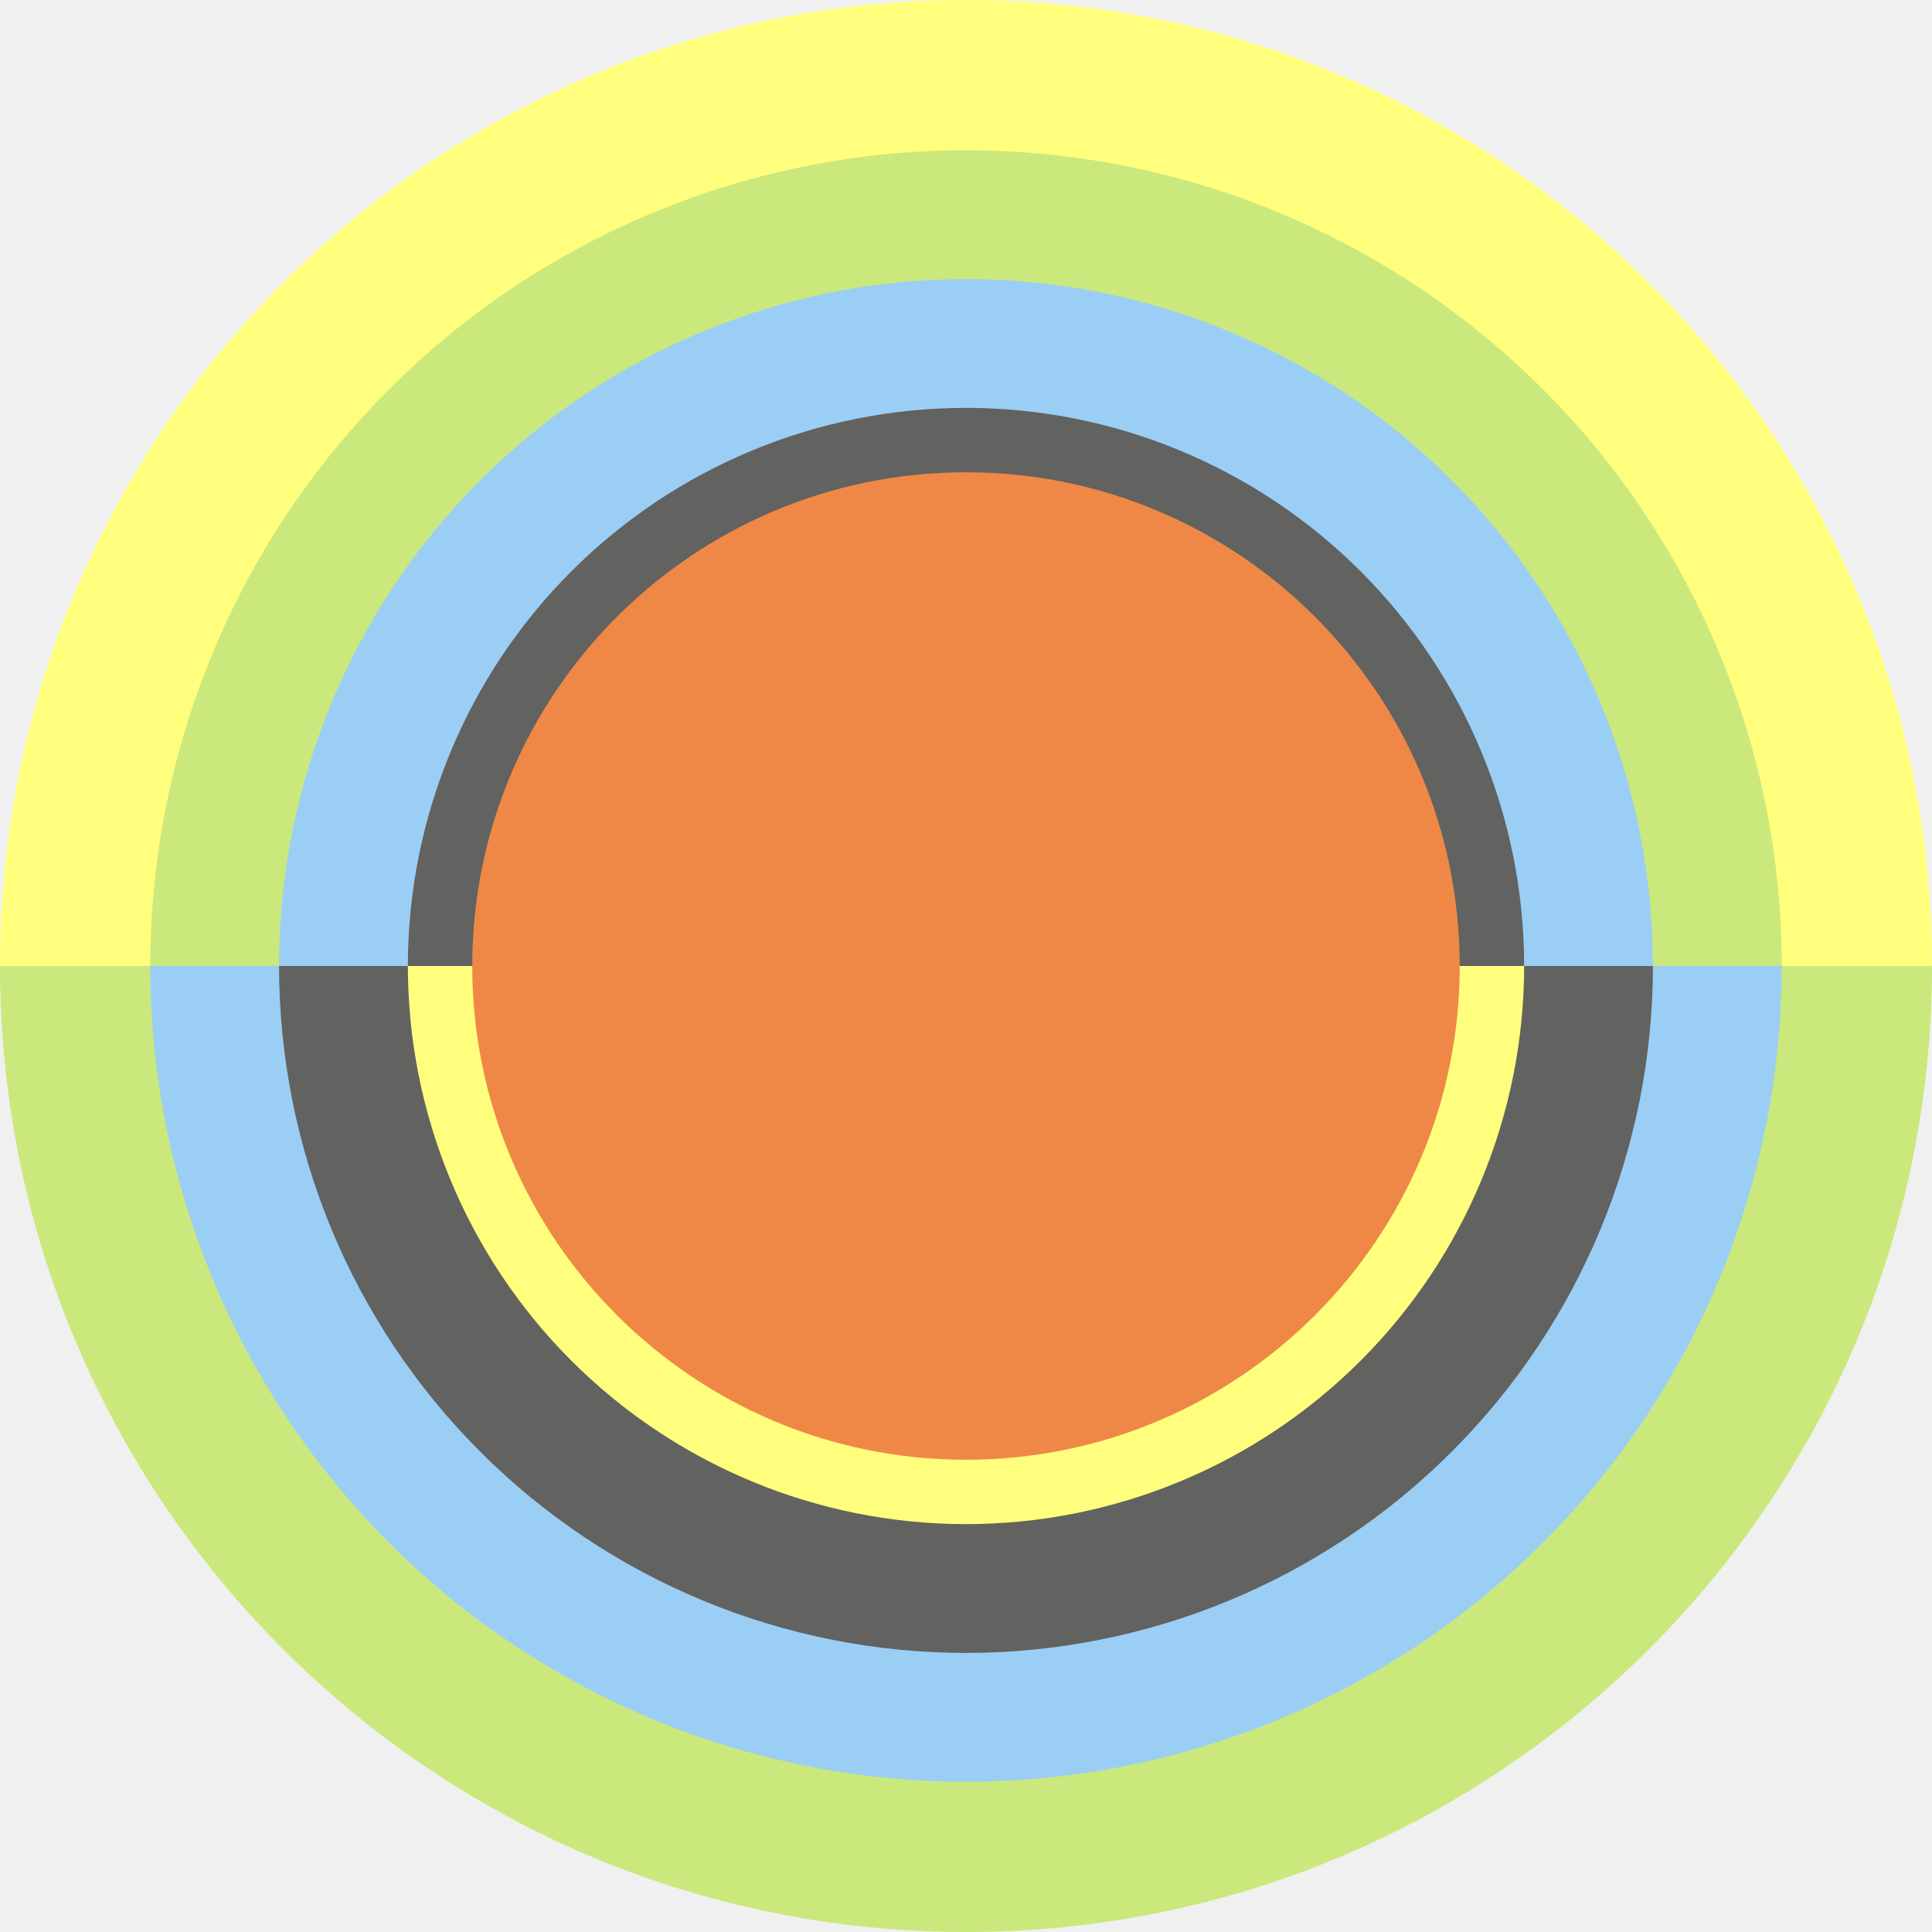
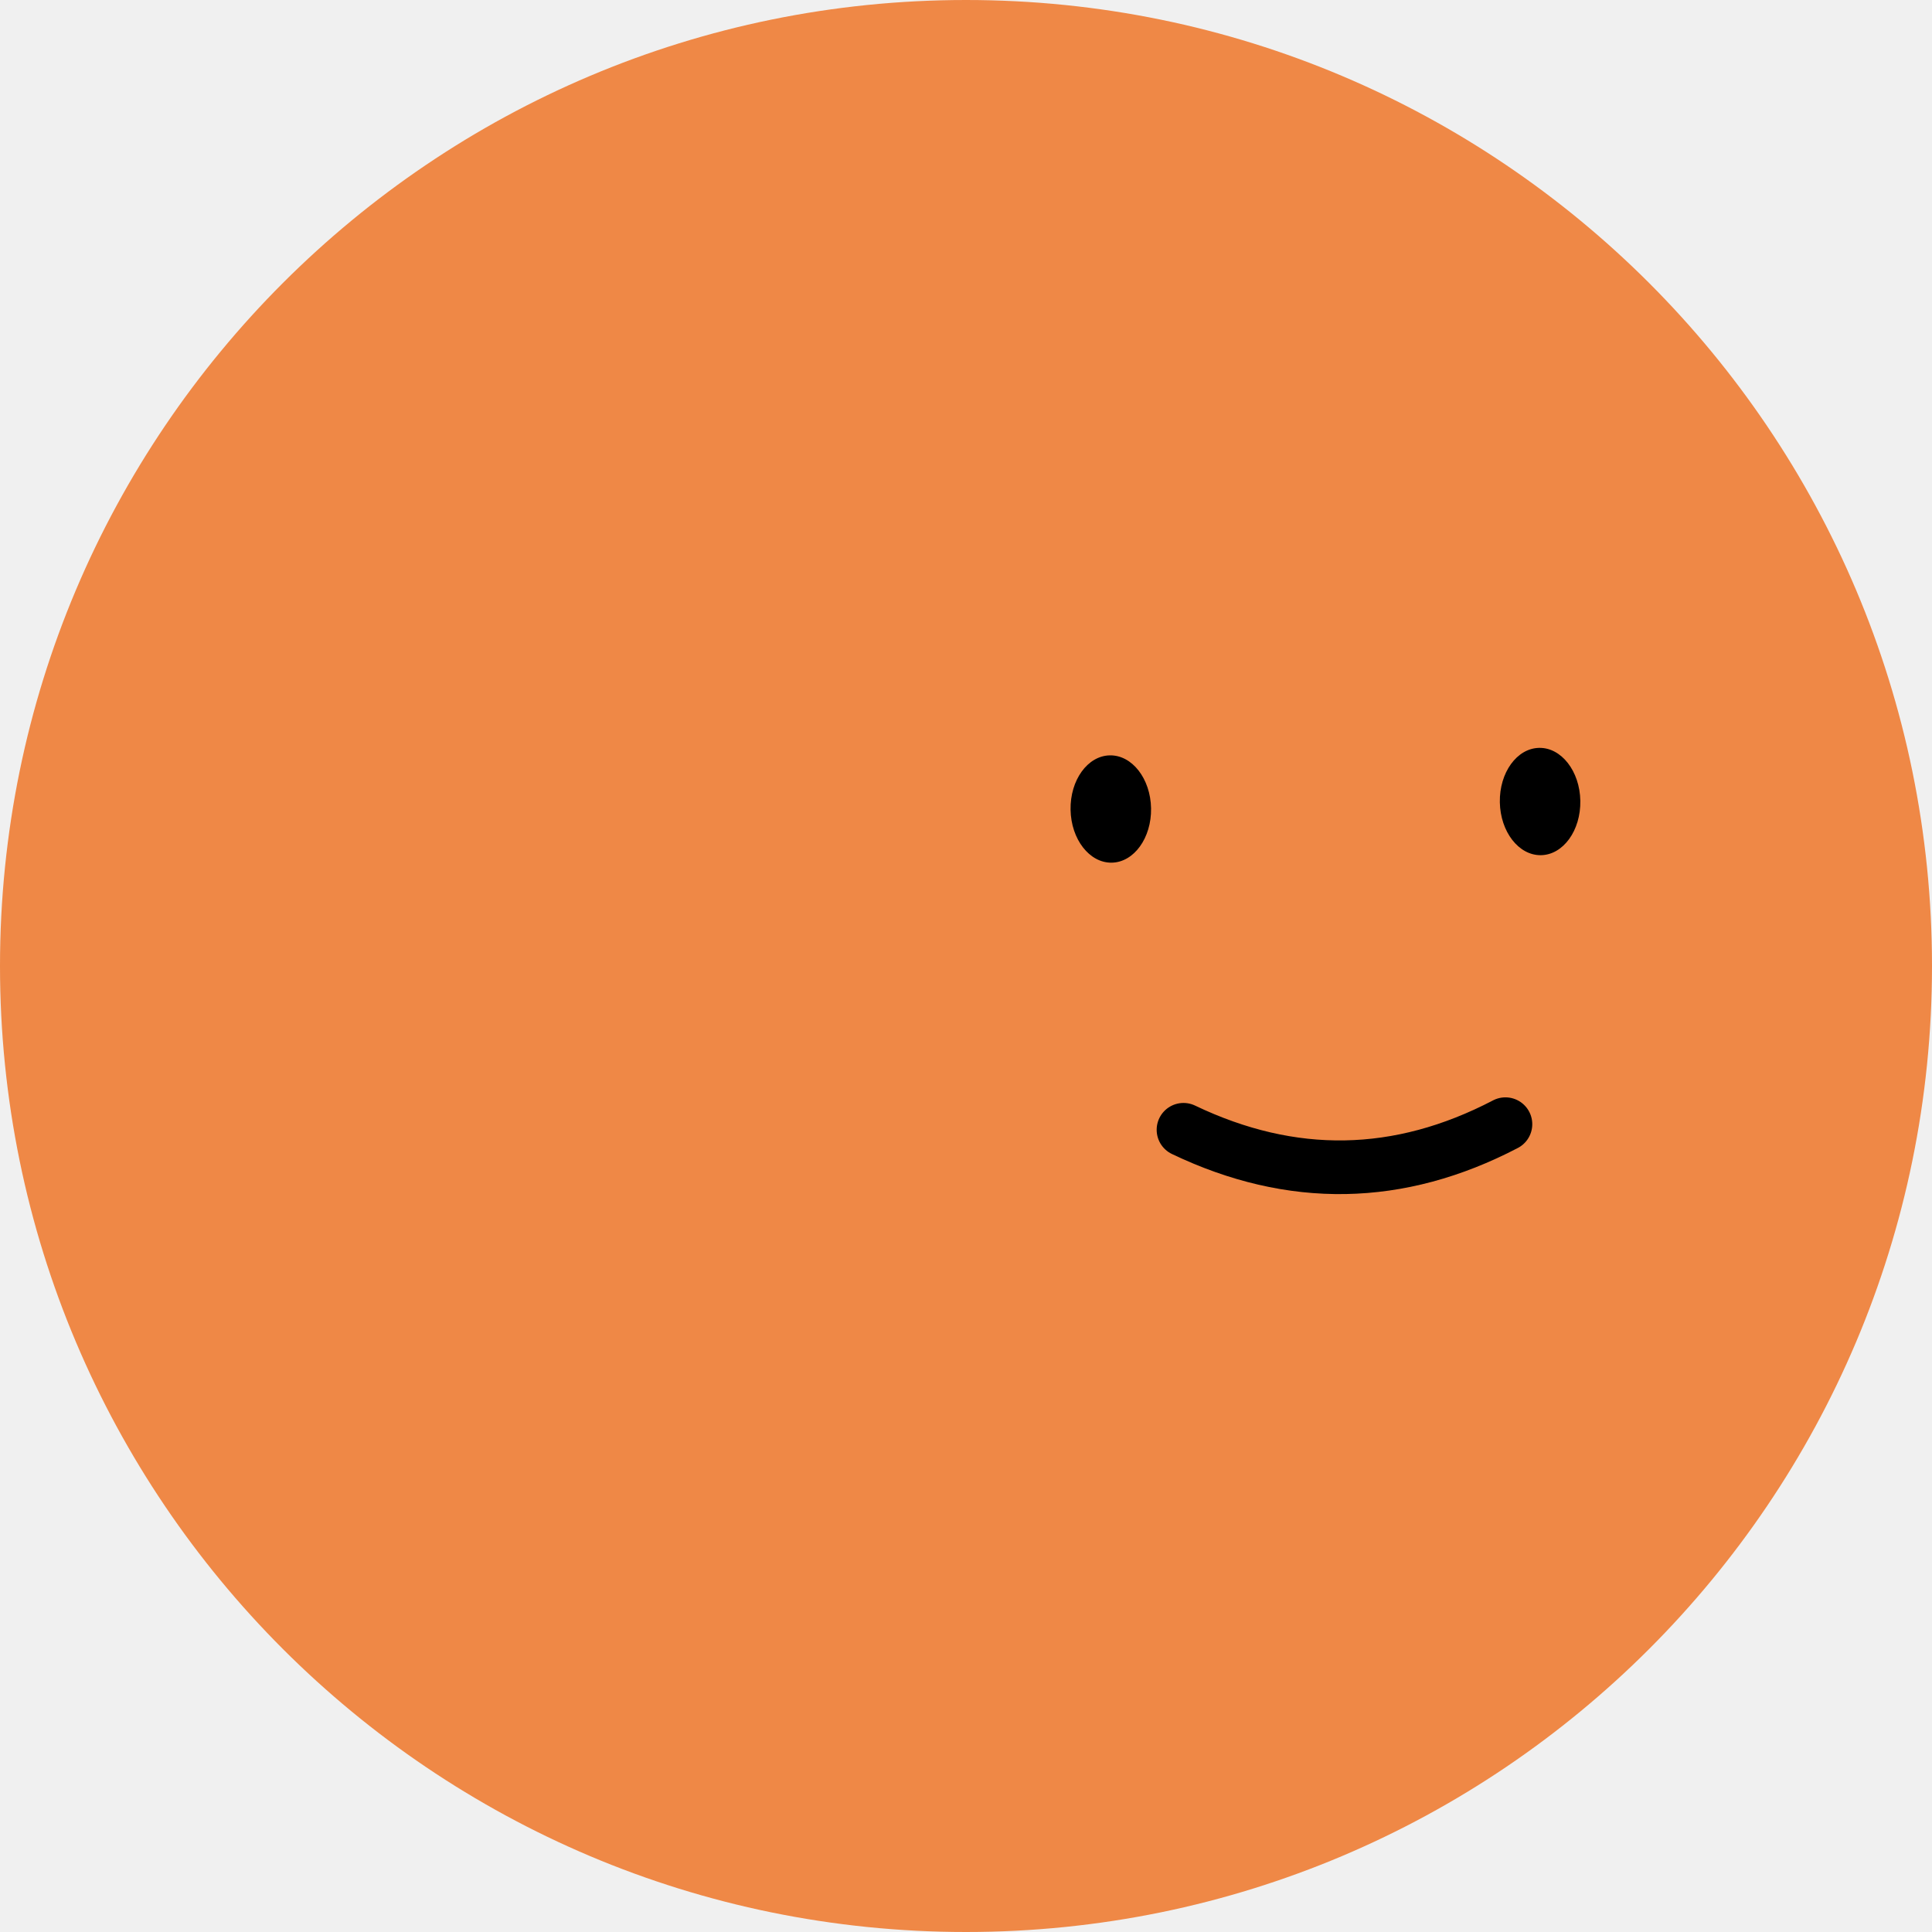
<svg xmlns="http://www.w3.org/2000/svg" width="80" height="80" viewBox="0 0 80 80" fill="none">
-   <g id="Mask group">
-     <mask id="mask0_3251_4389" style="mask-type:luminance" maskUnits="userSpaceOnUse" x="0" y="0" width="80" height="80">
-       <g id="Group">
-         <path id="Vector" d="M80 40C80 17.909 62.091 0 40 0C17.909 0 0 17.909 0 40C0 62.091 17.909 80 40 80C62.091 80 80 62.091 80 40Z" fill="white" />
-       </g>
+   <g clip-path="url(#clip0_3378_8089)">
+     <mask id="mask0_3378_8089" style="mask-type:luminance" maskUnits="userSpaceOnUse" x="0" y="0" width="80" height="80">
+       <path d="M80 40C80 17.909 62.091 0 40 0C17.909 0 0 17.909 0 40C0 62.091 17.909 80 40 80C62.091 80 80 62.091 80 40Z" fill="white" />
    </mask>
-     <g mask="url(#mask0_3251_4389)">
-       <g id="Group_2">
-         <path id="Vector_2" d="M0 0H80V40H0V0Z" fill="#FFFF7D" />
-         <path id="Vector_3" d="M0 40H80V80H0V40Z" fill="#CBE87C" />
-         <path id="Vector_4" d="M73.778 40C73.778 31.041 70.219 22.45 63.885 16.115C57.55 9.781 48.959 6.222 40 6.222C31.042 6.222 22.451 9.781 16.116 16.115C9.781 22.45 6.223 31.041 6.223 40H73.778Z" fill="#CBE87C" />
-         <path id="Vector_5" d="M73.778 40C73.778 48.958 70.219 57.55 63.885 63.885C57.55 70.219 48.959 73.778 40 73.778C31.042 73.778 22.451 70.219 16.116 63.885C9.781 57.55 6.223 48.958 6.223 40H73.778Z" fill="#9BCEF5" />
-         <path id="Vector_6" d="M68.444 40C68.444 32.456 65.447 25.221 60.112 19.887C54.778 14.553 47.543 11.556 39.999 11.556C32.455 11.556 25.22 14.553 19.886 19.887C14.552 25.221 11.555 32.456 11.555 40H68.444Z" fill="#9BCEF5" />
-         <path id="Vector_7" d="M68.444 40C68.444 47.544 65.447 54.779 60.112 60.113C54.778 65.448 47.543 68.444 39.999 68.444C32.455 68.444 25.22 65.448 19.886 60.113C14.552 54.779 11.555 47.544 11.555 40H68.444Z" fill="#626260" />
-         <path id="Vector_8" d="M63.111 40C63.111 33.87 60.676 27.992 56.342 23.658C52.008 19.324 46.129 16.889 40 16.889C33.87 16.889 27.992 19.324 23.658 23.658C19.324 27.992 16.889 33.87 16.889 40H63.111Z" fill="#626260" />
-         <path id="Vector_9" d="M63.111 40C63.111 46.129 60.676 52.008 56.342 56.342C52.008 60.676 46.129 63.111 40 63.111C33.87 63.111 27.992 60.676 23.658 56.342C19.324 52.008 16.889 46.129 16.889 40H63.111Z" fill="#FFFF7D" />
-         <path id="Vector_10" d="M39.999 60.445C51.29 60.445 60.444 51.291 60.444 40C60.444 28.709 51.29 19.556 39.999 19.556C28.708 19.556 19.555 28.709 19.555 40C19.555 51.291 28.708 60.445 39.999 60.445Z" fill="#EF8846" />
-       </g>
+     <g mask="url(#mask0_3378_8089)">
+       <path d="M80 0H0V80H80V0Z" fill="#405059" />
+       <path d="M4.214 78.299L67.038 90.511C75.712 92.197 84.111 86.532 85.797 77.858L98.009 15.034C99.695 6.36 94.03 -2.039 85.356 -3.725L22.532 -15.937C13.857 -17.623 5.459 -11.958 3.773 -3.284L-8.439 59.54C-10.125 68.215 -4.46 76.613 4.214 78.299Z" fill="#EF8846" />
+       <path d="M49.006 46.782C53.488 48.926 57.932 48.849 62.337 46.55" stroke="black" stroke-width="2.222" stroke-linecap="round" />
+       <path d="M47.663 33.47C47.641 32.243 46.878 31.262 45.957 31.278C45.037 31.294 44.308 32.301 44.33 33.529C44.351 34.756 45.115 35.737 46.035 35.721C46.955 35.705 47.684 34.697 47.663 33.47Z" fill="black" />
+       <path d="M65.438 33.16C65.417 31.933 64.653 30.951 63.733 30.968C62.812 30.984 62.084 31.991 62.105 33.218C62.127 34.446 62.89 35.427 63.81 35.411C64.731 35.395 65.459 34.387 65.438 33.16Z" fill="black" />
    </g>
  </g>
+   <defs>
+     <clipPath id="clip0_3378_8089">
+       <rect width="80" height="80" fill="white" />
+     </clipPath>
+   </defs>
</svg>
